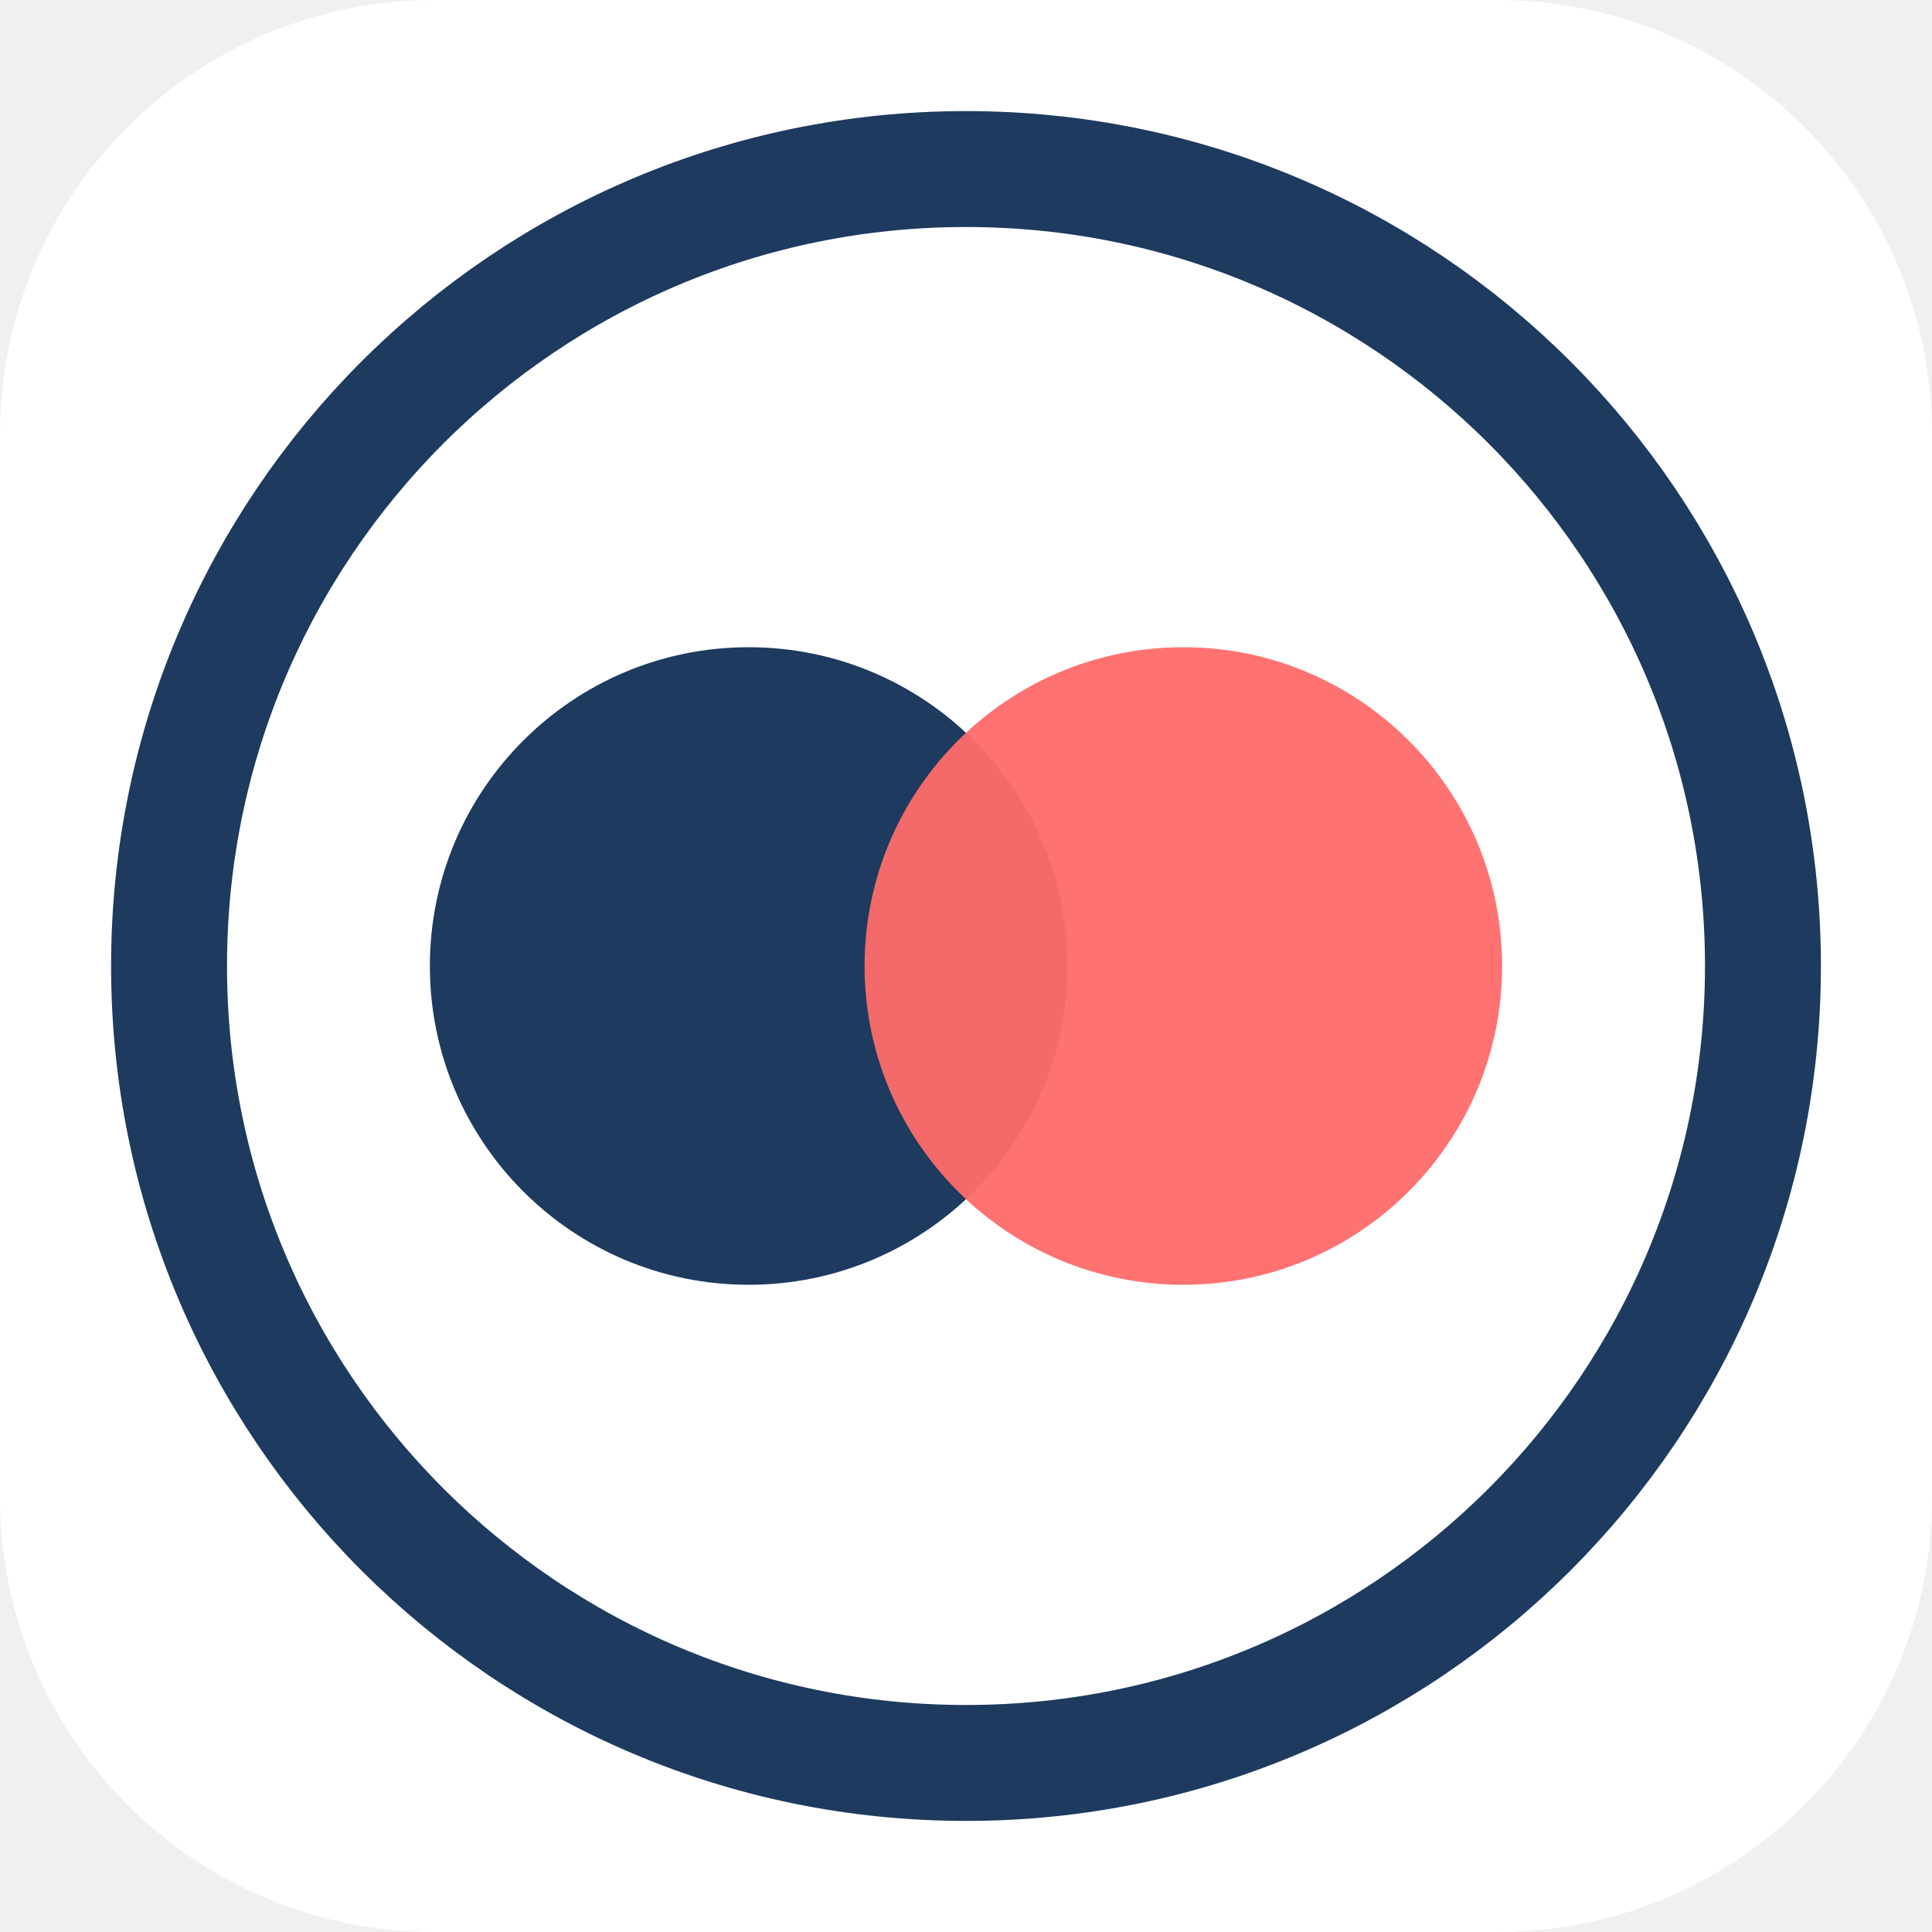
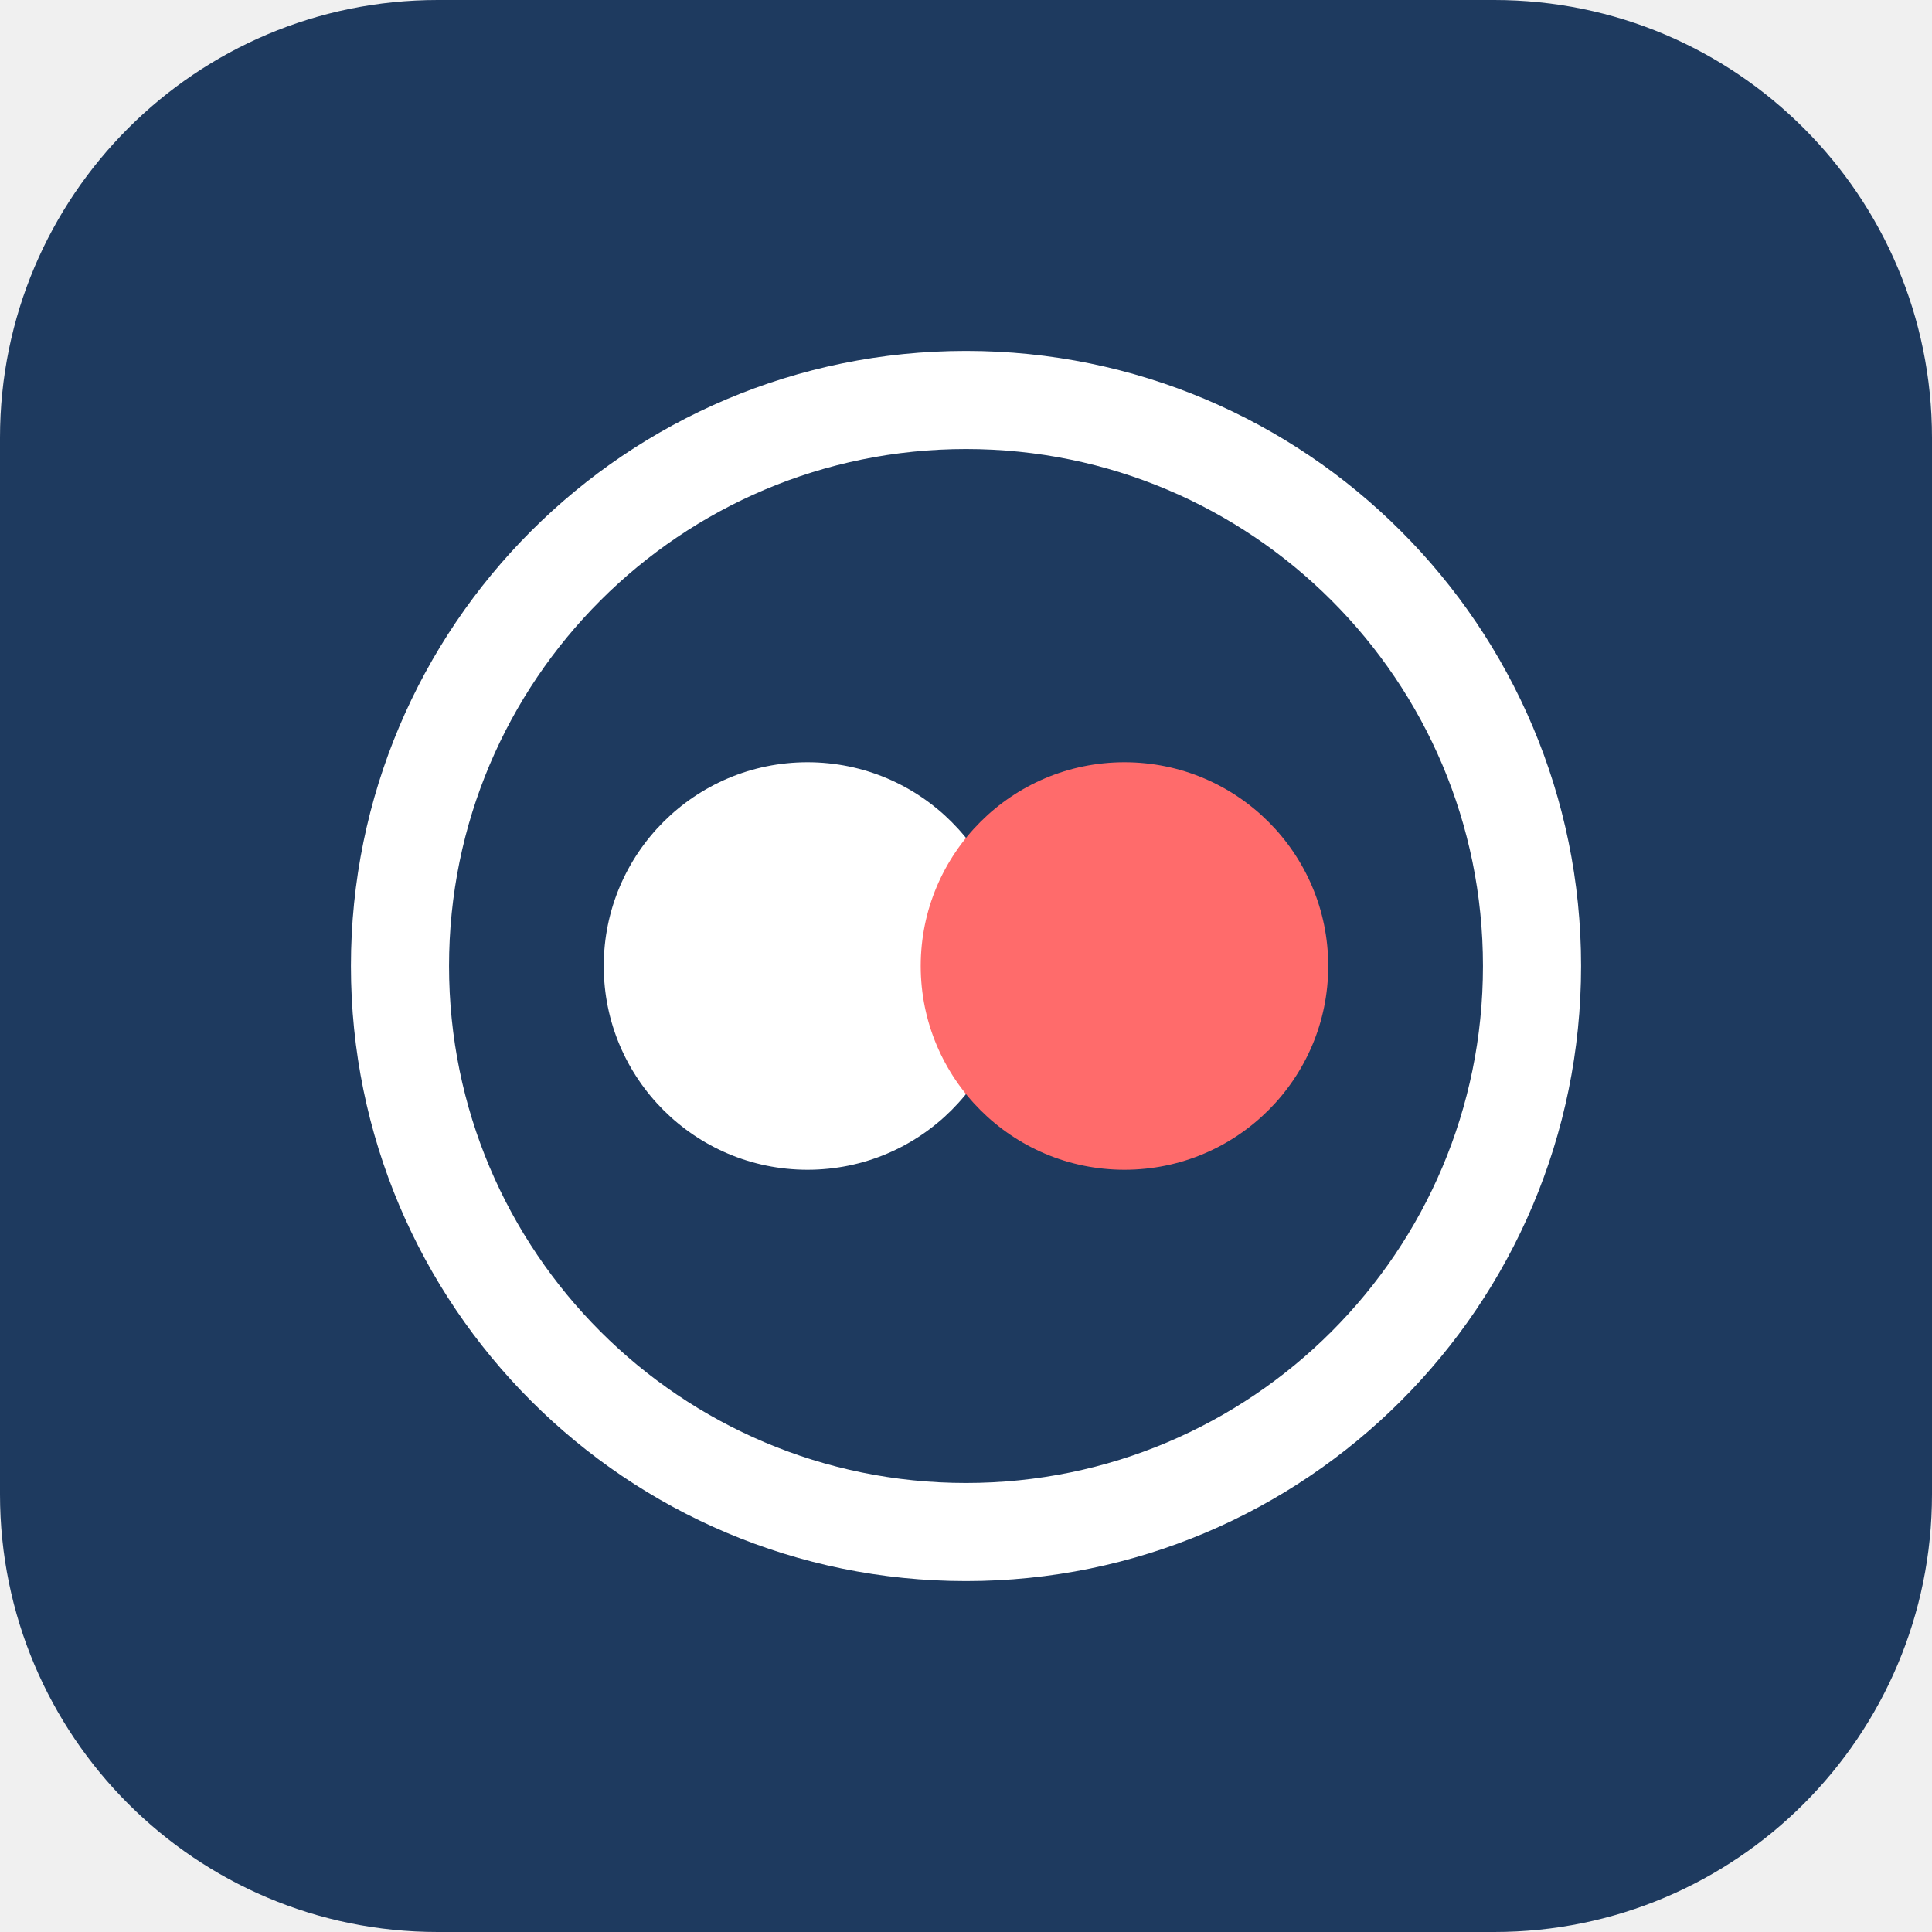
- <svg xmlns="http://www.w3.org/2000/svg" viewBox="0 0 40 40" width="512" height="512">
-   <rect width="40" height="40" rx="9" fill="#ffffff" />
-   <circle cx="20" cy="20" r="16.5" fill="none" stroke="#1e3a5f" stroke-width="2.4" />
-   <circle cx="15.5" cy="20" r="6.6" fill="#1e3a5f" />
-   <circle cx="24.5" cy="20" r="6.6" fill="#ff6b6b" fill-opacity="0.95" />
+ <svg xmlns="http://www.w3.org/2000/svg" viewBox="0 0 512 512" width="512" height="512" role="img" aria-label="Ikatun">
+   <rect width="512" height="512" rx="116" fill="#1e3a5f" />
+   <circle cx="256" cy="256" r="150" fill="none" stroke="#ffffff" stroke-width="26" />
+   <circle cx="214" cy="256" r="54" fill="#ffffff" />
+   <circle cx="298" cy="256" r="54" fill="#ff6b6b" />
</svg>
